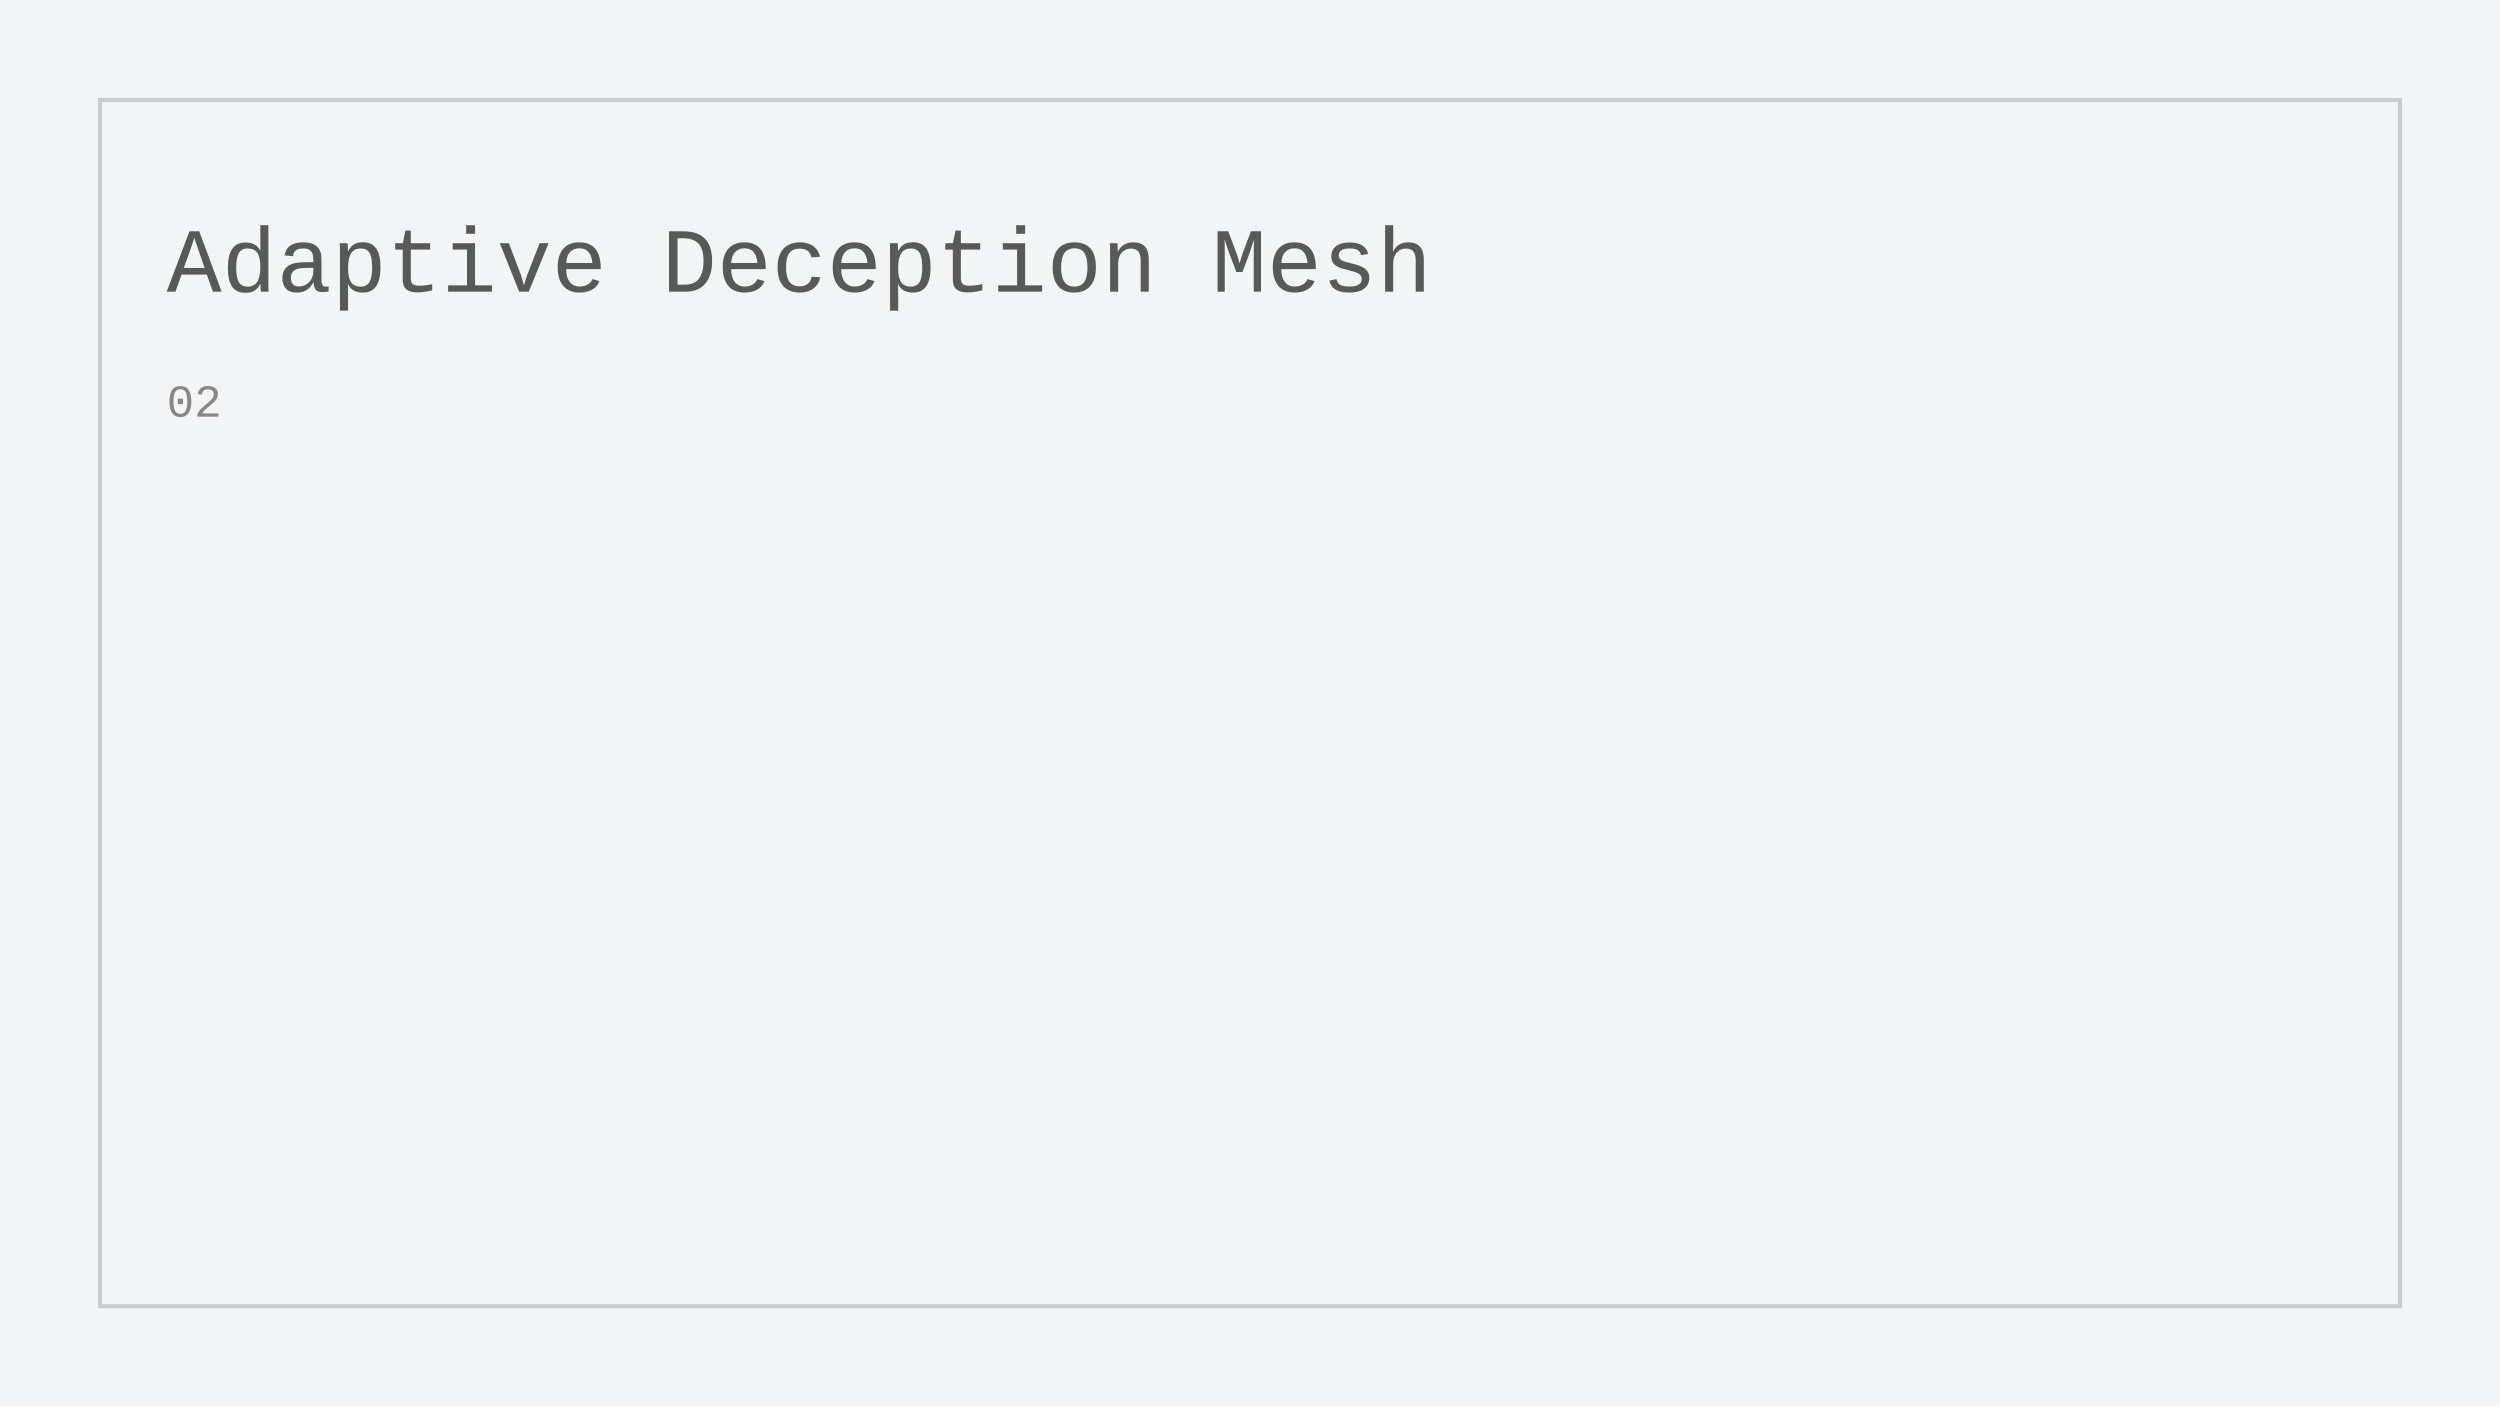
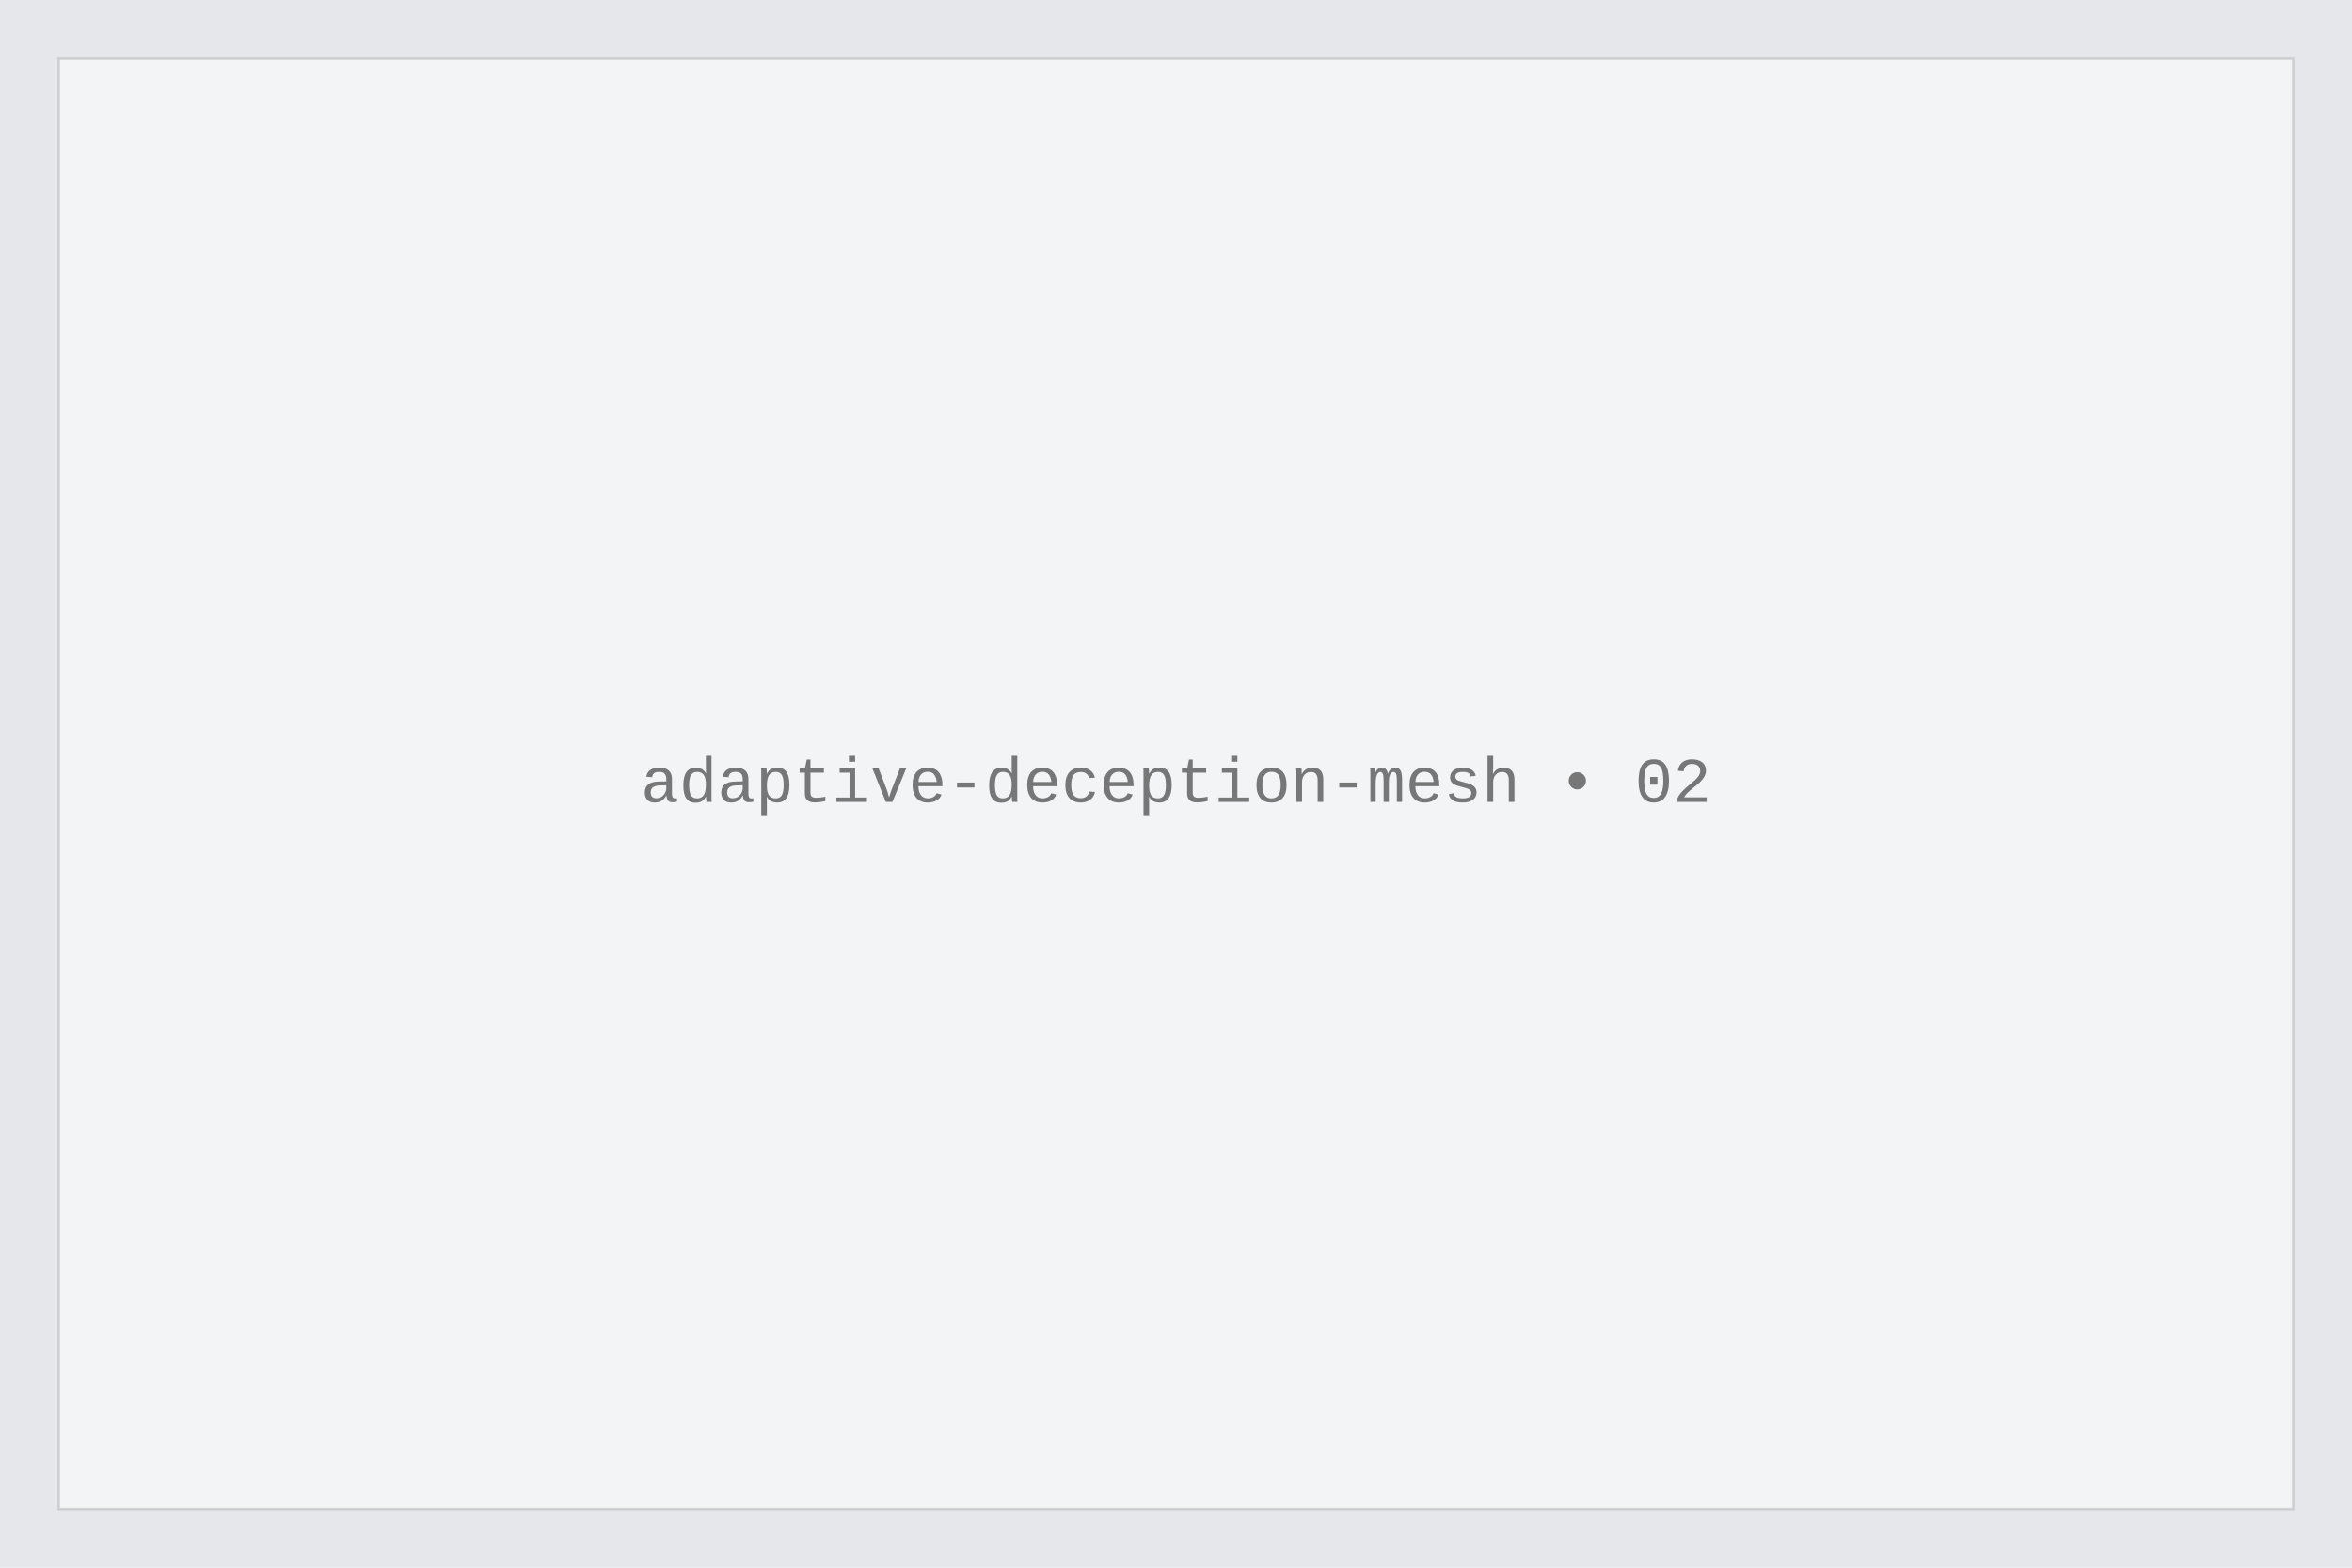
- <svg xmlns="http://www.w3.org/2000/svg" width="1200" height="675" viewBox="0 0 1200 675">
-   <rect width="1200" height="675" fill="#F3F4F6" />
-   <rect x="48" y="48" width="1104" height="579" fill="none" stroke="#111111" stroke-opacity="0.18" stroke-width="2" />
-   <text x="80" y="140" font-family="ui-monospace, SFMono-Regular, Menlo, Monaco, Consolas, Liberation Mono, Courier New, monospace" font-size="44" fill="#111111" fill-opacity="0.68">Adaptive Deception Mesh</text>
-   <text x="80" y="200" font-family="ui-monospace, SFMono-Regular, Menlo, Monaco, Consolas, Liberation Mono, Courier New, monospace" font-size="22" fill="#111111" fill-opacity="0.48">02</text>
+ <svg xmlns="http://www.w3.org/2000/svg" width="960" height="640" viewBox="0 0 960 640">
+   <rect width="960" height="640" fill="#E5E7EB" />
+   <rect x="24" y="24" width="912" height="592" fill="#F3F4F6" stroke="#111111" stroke-opacity="0.14" />
+   <text x="480" y="320" text-anchor="middle" dominant-baseline="middle" font-family="ui-monospace, SFMono-Regular, Menlo, Monaco, Consolas, 'Liberation Mono', 'Courier New', monospace" font-size="26" fill="#111111" fill-opacity="0.55">adaptive-deception-mesh • 02</text>
</svg>
